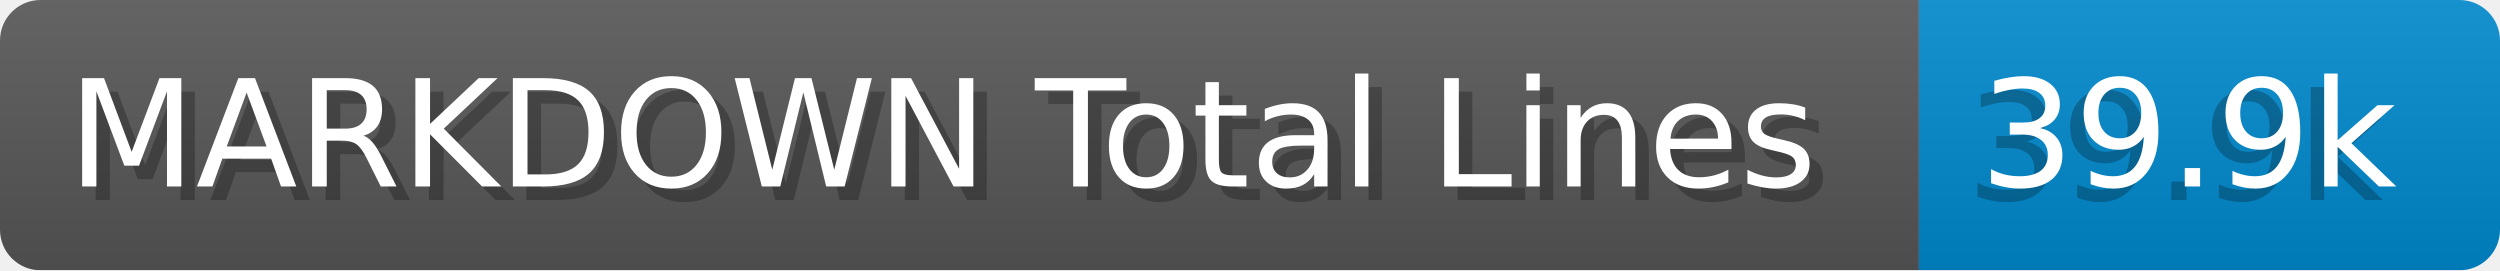
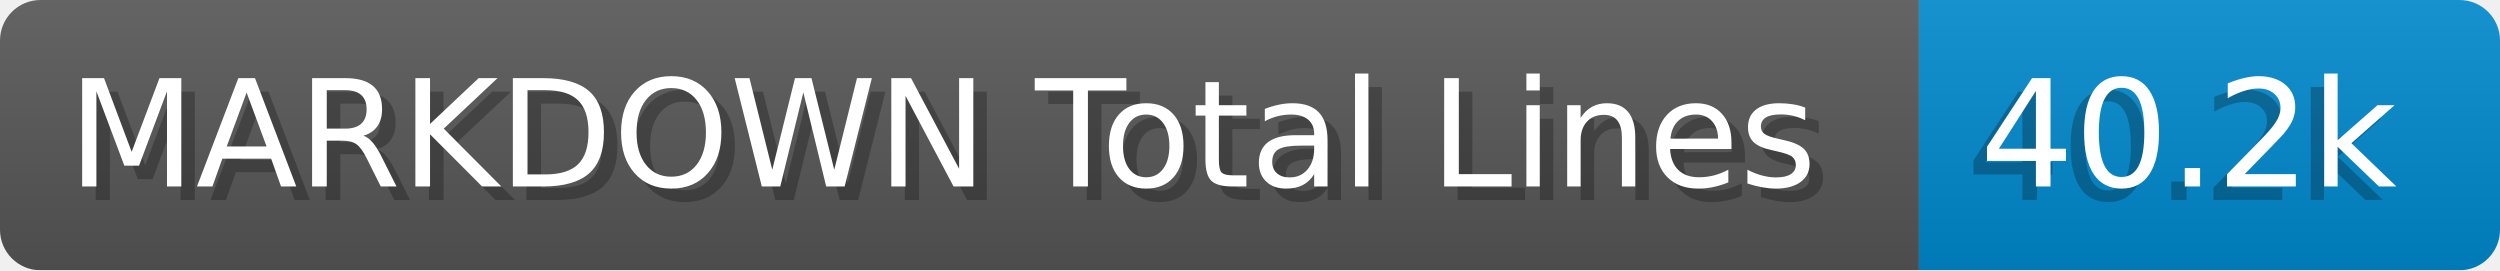
- <svg xmlns="http://www.w3.org/2000/svg" width="185.0" height="20" viewBox="0 0 1850.0 200" role="img" aria-label="MARKDOWN Total Lines: 39.9k">
+ <svg xmlns="http://www.w3.org/2000/svg" width="185.0" height="20" viewBox="0 0 1850.0 200" role="img" aria-label="MARKDOWN Total Lines: 40.2k">
  <linearGradient id="a" x2="0" y2="100%">
    <stop offset="0" stop-opacity=".1" stop-color="#EEE" />
    <stop offset="1" stop-opacity=".1" />
  </linearGradient>
  <mask id="m">
    <rect width="1850.0" height="200" rx="30" fill="#FFF" />
  </mask>
  <g mask="url(#m)">
    <rect width="1420.0" height="200" fill="#555" />
    <rect width="430.0" height="200" fill="#08C" x="1420.0" />
    <rect width="1850.0" height="200" fill="url(#a)" />
  </g>
  <g aria-hidden="true" fill="#fff" text-anchor="start" font-family="Verdana,DejaVu Sans,sans-serif" font-size="110">
    <text x="60" y="148" textLength="1320.0" fill="#000" opacity="0.25">MARKDOWN Total Lines</text>
    <text x="50" y="138" textLength="1320.0">MARKDOWN Total Lines</text>
-     <text x="1455.0" y="148" textLength="330.0" fill="#000" opacity="0.25">39.9k</text>
-     <text x="1465.0" y="138" textLength="330.0">39.9k</text>
+     <text x="1455.0" y="148" textLength="330.0" fill="#000" opacity="0.25">40.2k</text>
+     <text x="1465.0" y="138" textLength="330.0">40.2k</text>
  </g>
</svg>
